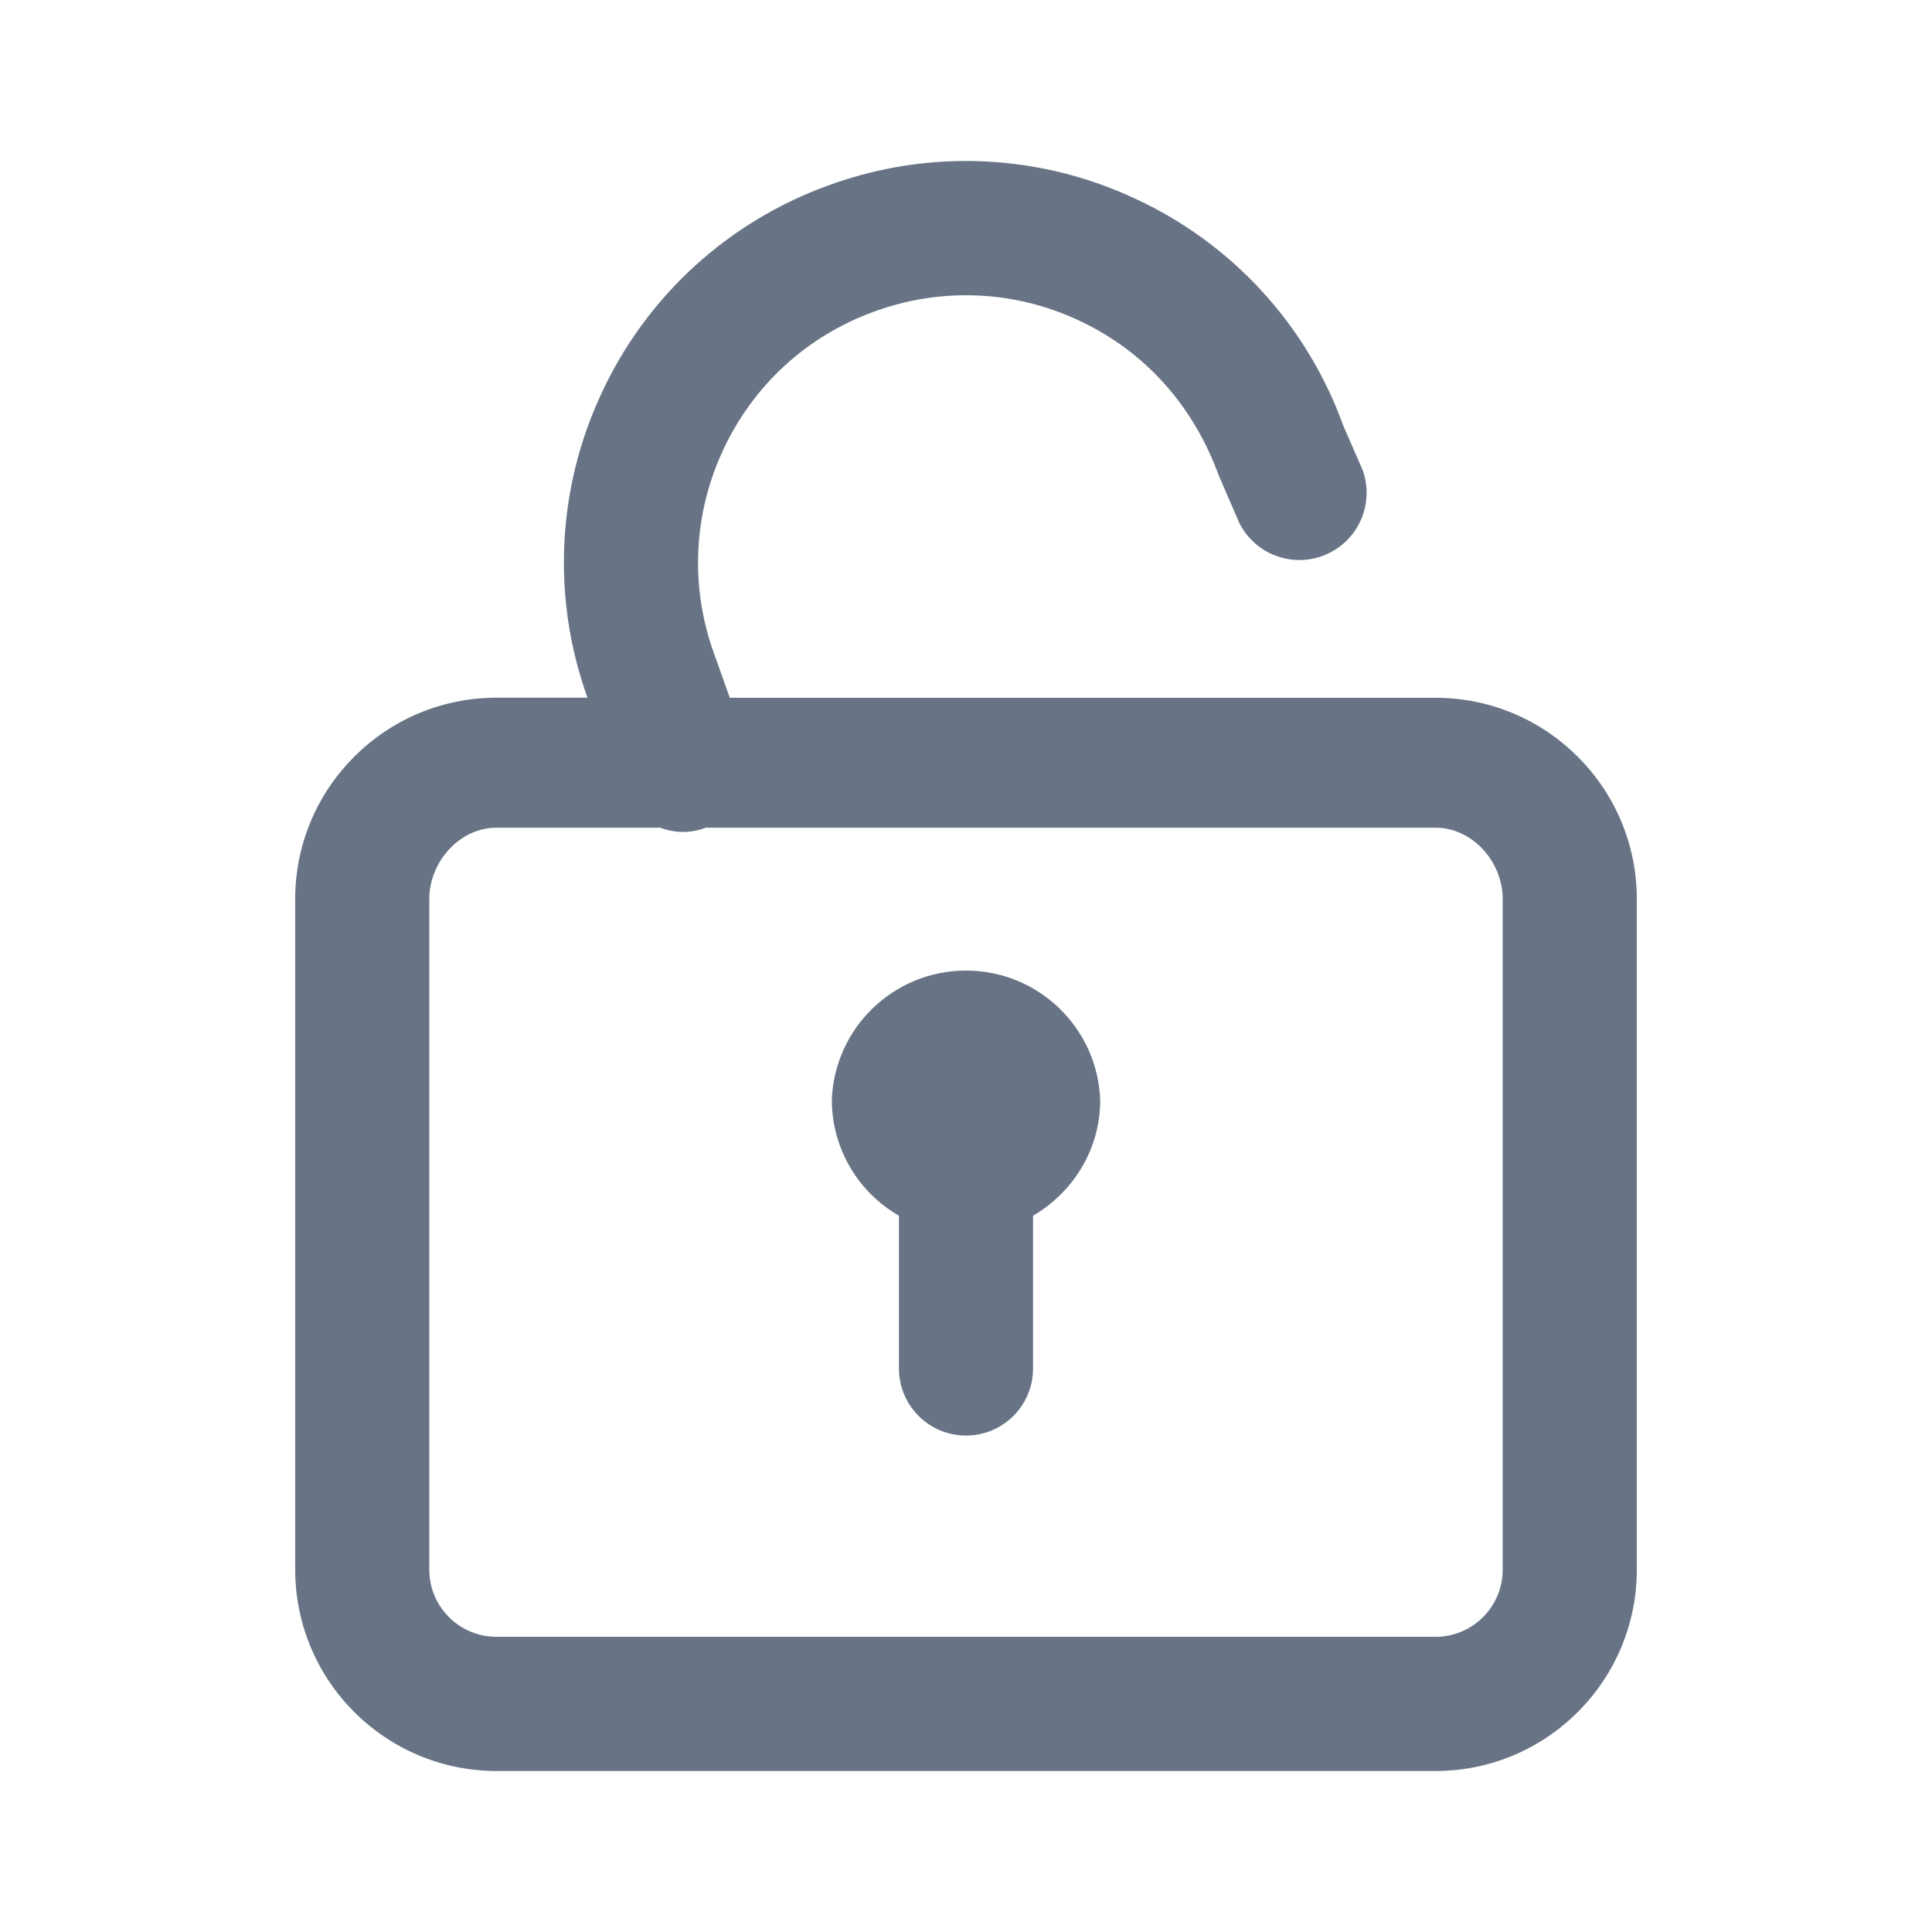
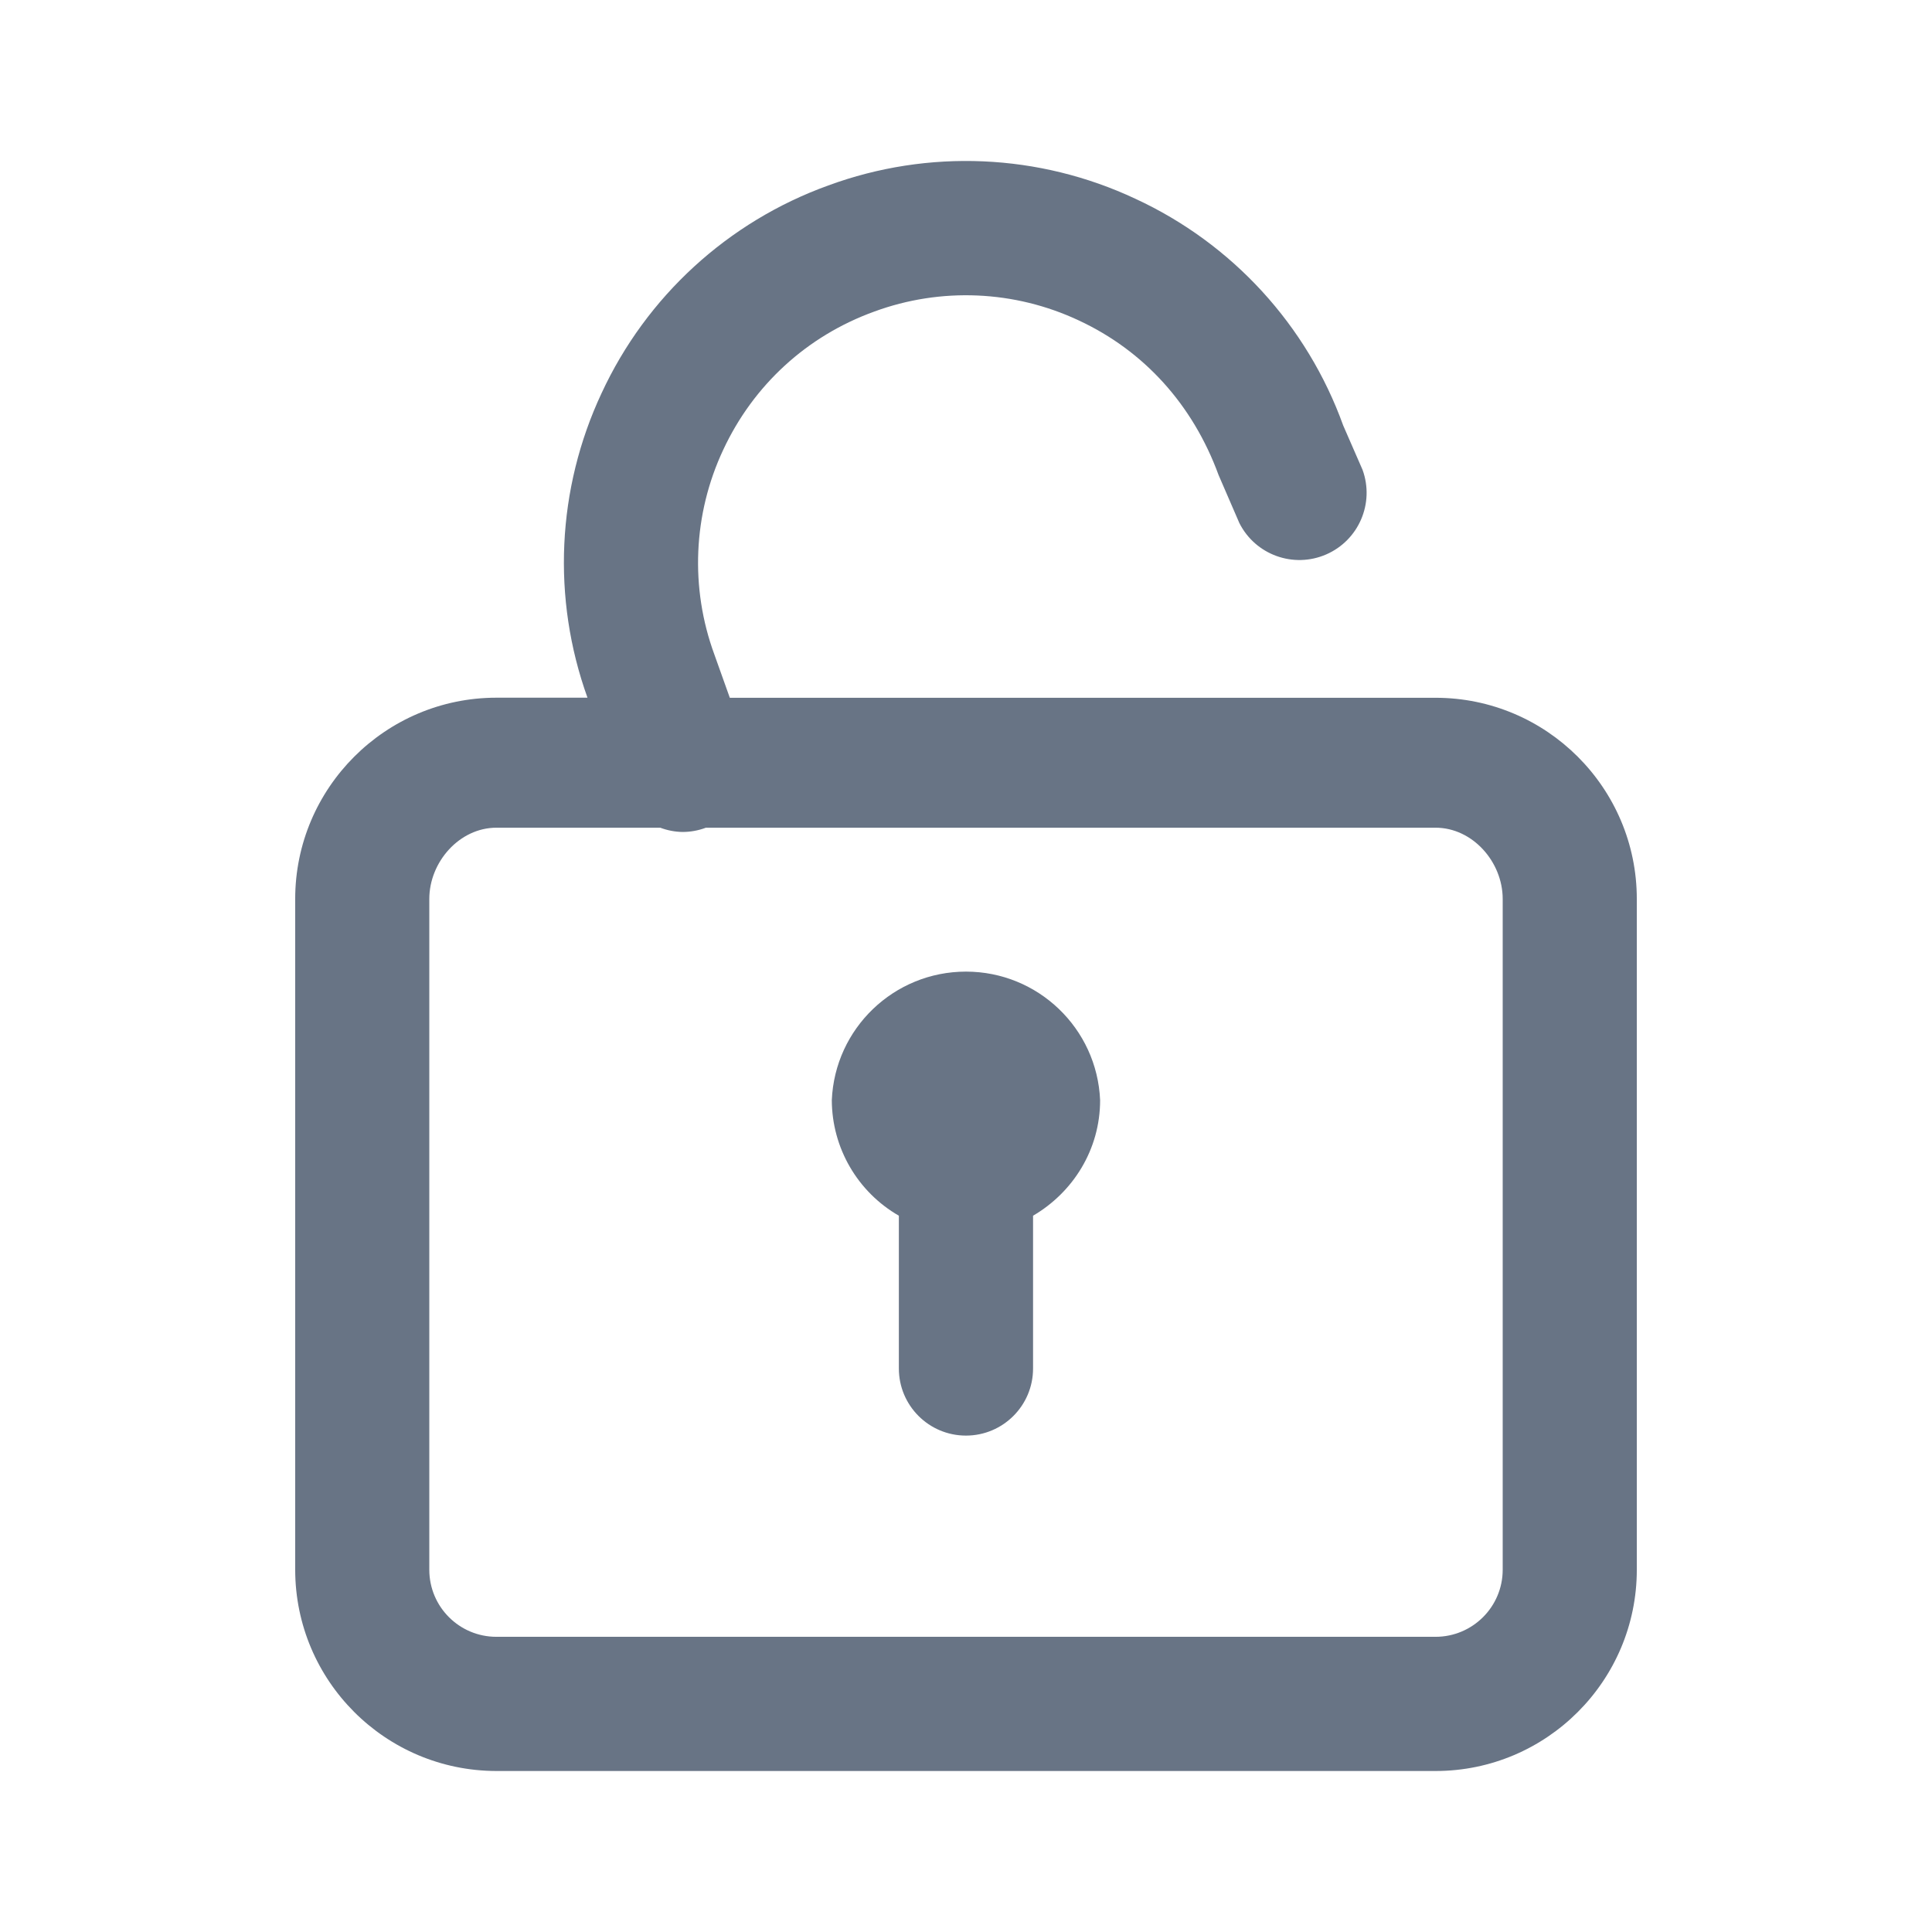
<svg xmlns="http://www.w3.org/2000/svg" fill="none" viewBox="0 0 24 24">
-   <path fill="#687485" fill-rule="evenodd" d="M17.833 22H6.167a2.503 2.503 0 0 1-2.5-2.5v-8.333c0-1.378 1.121-2.5 2.5-2.5h1.131a4.959 4.959 0 0 1 .175-3.783 4.957 4.957 0 0 1 2.816-2.58 4.955 4.955 0 0 1 3.817.166 4.953 4.953 0 0 1 2.58 2.816l.24.55a.835.835 0 0 1-1.53.662l-.258-.596c-.321-.88-.931-1.546-1.736-1.921a3.3 3.3 0 0 0-2.543-.11c-.834.302-1.5.912-1.875 1.717a3.305 3.305 0 0 0-.11 2.542l.192.538h8.767c1.379 0 2.5 1.121 2.5 2.499V19.5c0 1.379-1.121 2.5-2.5 2.5Zm.834-10.833c0-.46-.374-.885-.834-.885H8.765l-.004.003a.826.826 0 0 1-.282.05.817.817 0 0 1-.277-.053H6.167c-.46 0-.834.426-.834.885V19.5c0 .46.374.833.834.833h11.666c.46 0 .834-.373.834-.833v-8.333Zm-5.834 3.935V17a.833.833 0 1 1-1.666 0v-1.898a1.662 1.662 0 0 1-.834-1.435 1.668 1.668 0 0 1 3.334 0c0 .614-.338 1.145-.834 1.435Z" clip-rule="evenodd" />
+   <path fill="#687485" fill-rule="evenodd" d="M17.833 22H6.167a2.503 2.503 0 0 1-2.5-2.5v-8.333c0-1.378 1.121-2.5 2.5-2.5h1.131a4.959 4.959 0 0 1 .175-3.783 4.957 4.957 0 0 1 2.816-2.58 4.955 4.955 0 0 1 3.817.166 4.954 4.954 0 0 1 2.58 2.816l.24.55a.835.835 0 0 1-1.53.662l-.258-.596c-.322-.88-.931-1.546-1.736-1.921a3.3 3.3 0 0 0-2.543-.11c-.834.302-1.5.912-1.875 1.717a3.305 3.305 0 0 0-.11 2.542l.192.538h8.767c1.379 0 2.5 1.121 2.5 2.499V19.5c0 1.379-1.121 2.5-2.5 2.5Zm.834-10.833c0-.46-.374-.885-.834-.885H8.765l-.004.003a.826.826 0 0 1-.282.05.817.817 0 0 1-.277-.053H6.167c-.46 0-.834.426-.834.885V19.5c0 .46.373.833.833.833h11.667c.46 0 .834-.373.834-.833v-8.333Zm-5.834 3.935V17a.833.833 0 1 1-1.667 0v-1.898a1.662 1.662 0 0 1-.833-1.435 1.668 1.668 0 0 1 3.333 0c0 .614-.337 1.145-.833 1.435Z" clip-rule="evenodd" />
</svg>
